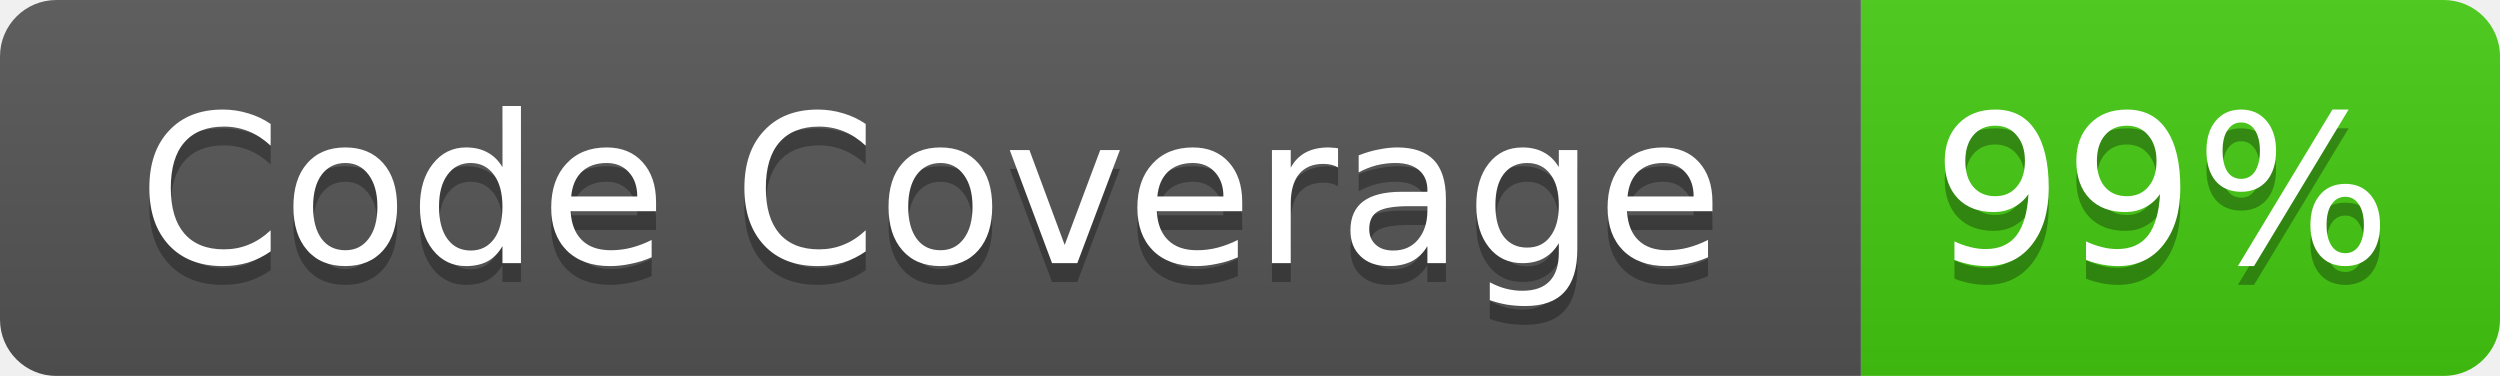
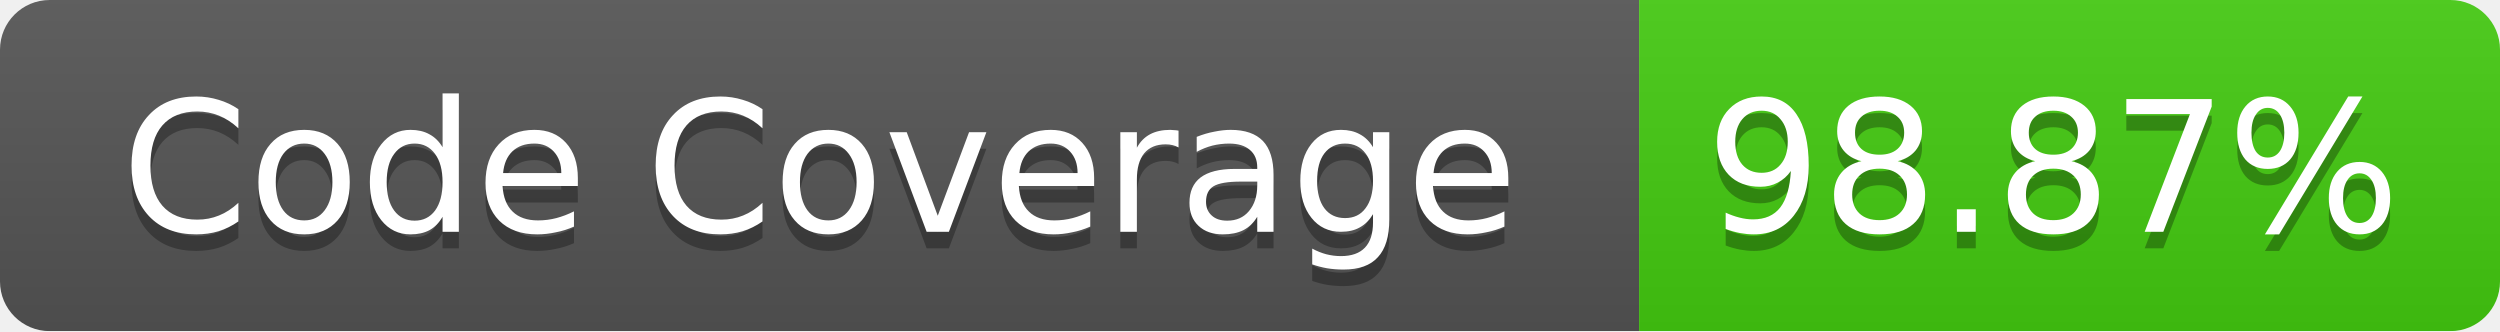
- <svg xmlns="http://www.w3.org/2000/svg" width="133" height="20">
+ <svg xmlns="http://www.w3.org/2000/svg" width="151" height="20">
  <linearGradient id="b" x2="0" y2="100%">
    <stop offset="0" stop-color="#bbb" stop-opacity=".1" />
    <stop offset="1" stop-opacity=".1" />
  </linearGradient>
  <mask id="a">
-     <rect width="133" height="20" rx="3" fill="#fff" />
+     <rect width="151" height="20" rx="3" fill="#fff" />
  </mask>
  <g mask="url(#a)">
    <path fill="#555" d="M0 0h99v20H0z" />
-     <path fill="#4C1" d="M99 0h34v20H99z" />
-     <path fill="url(#b)" d="M0 0h133v20H0z" />
+     <path fill="#4C1" d="M99 0h52v20H99z" />
+     <path fill="url(#b)" d="M0 0h151v20H0z" />
  </g>
  <g fill="#fff" text-anchor="middle" font-family="Verdana,DejaVu Sans,Geneva,sans-serif" font-size="11">
    <text x="49.5" y="15" fill="#010101" fill-opacity=".3">Code Coverage</text>
    <text x="49.5" y="14">Code Coverage</text>
-     <text x="115" y="15" fill="#010101" fill-opacity=".3">99%</text>
-     <text x="115" y="14">99%</text>
+     <text x="124" y="15" fill="#010101" fill-opacity=".3">98.87%</text>
+     <text x="124" y="14">98.87%</text>
  </g>
</svg>
